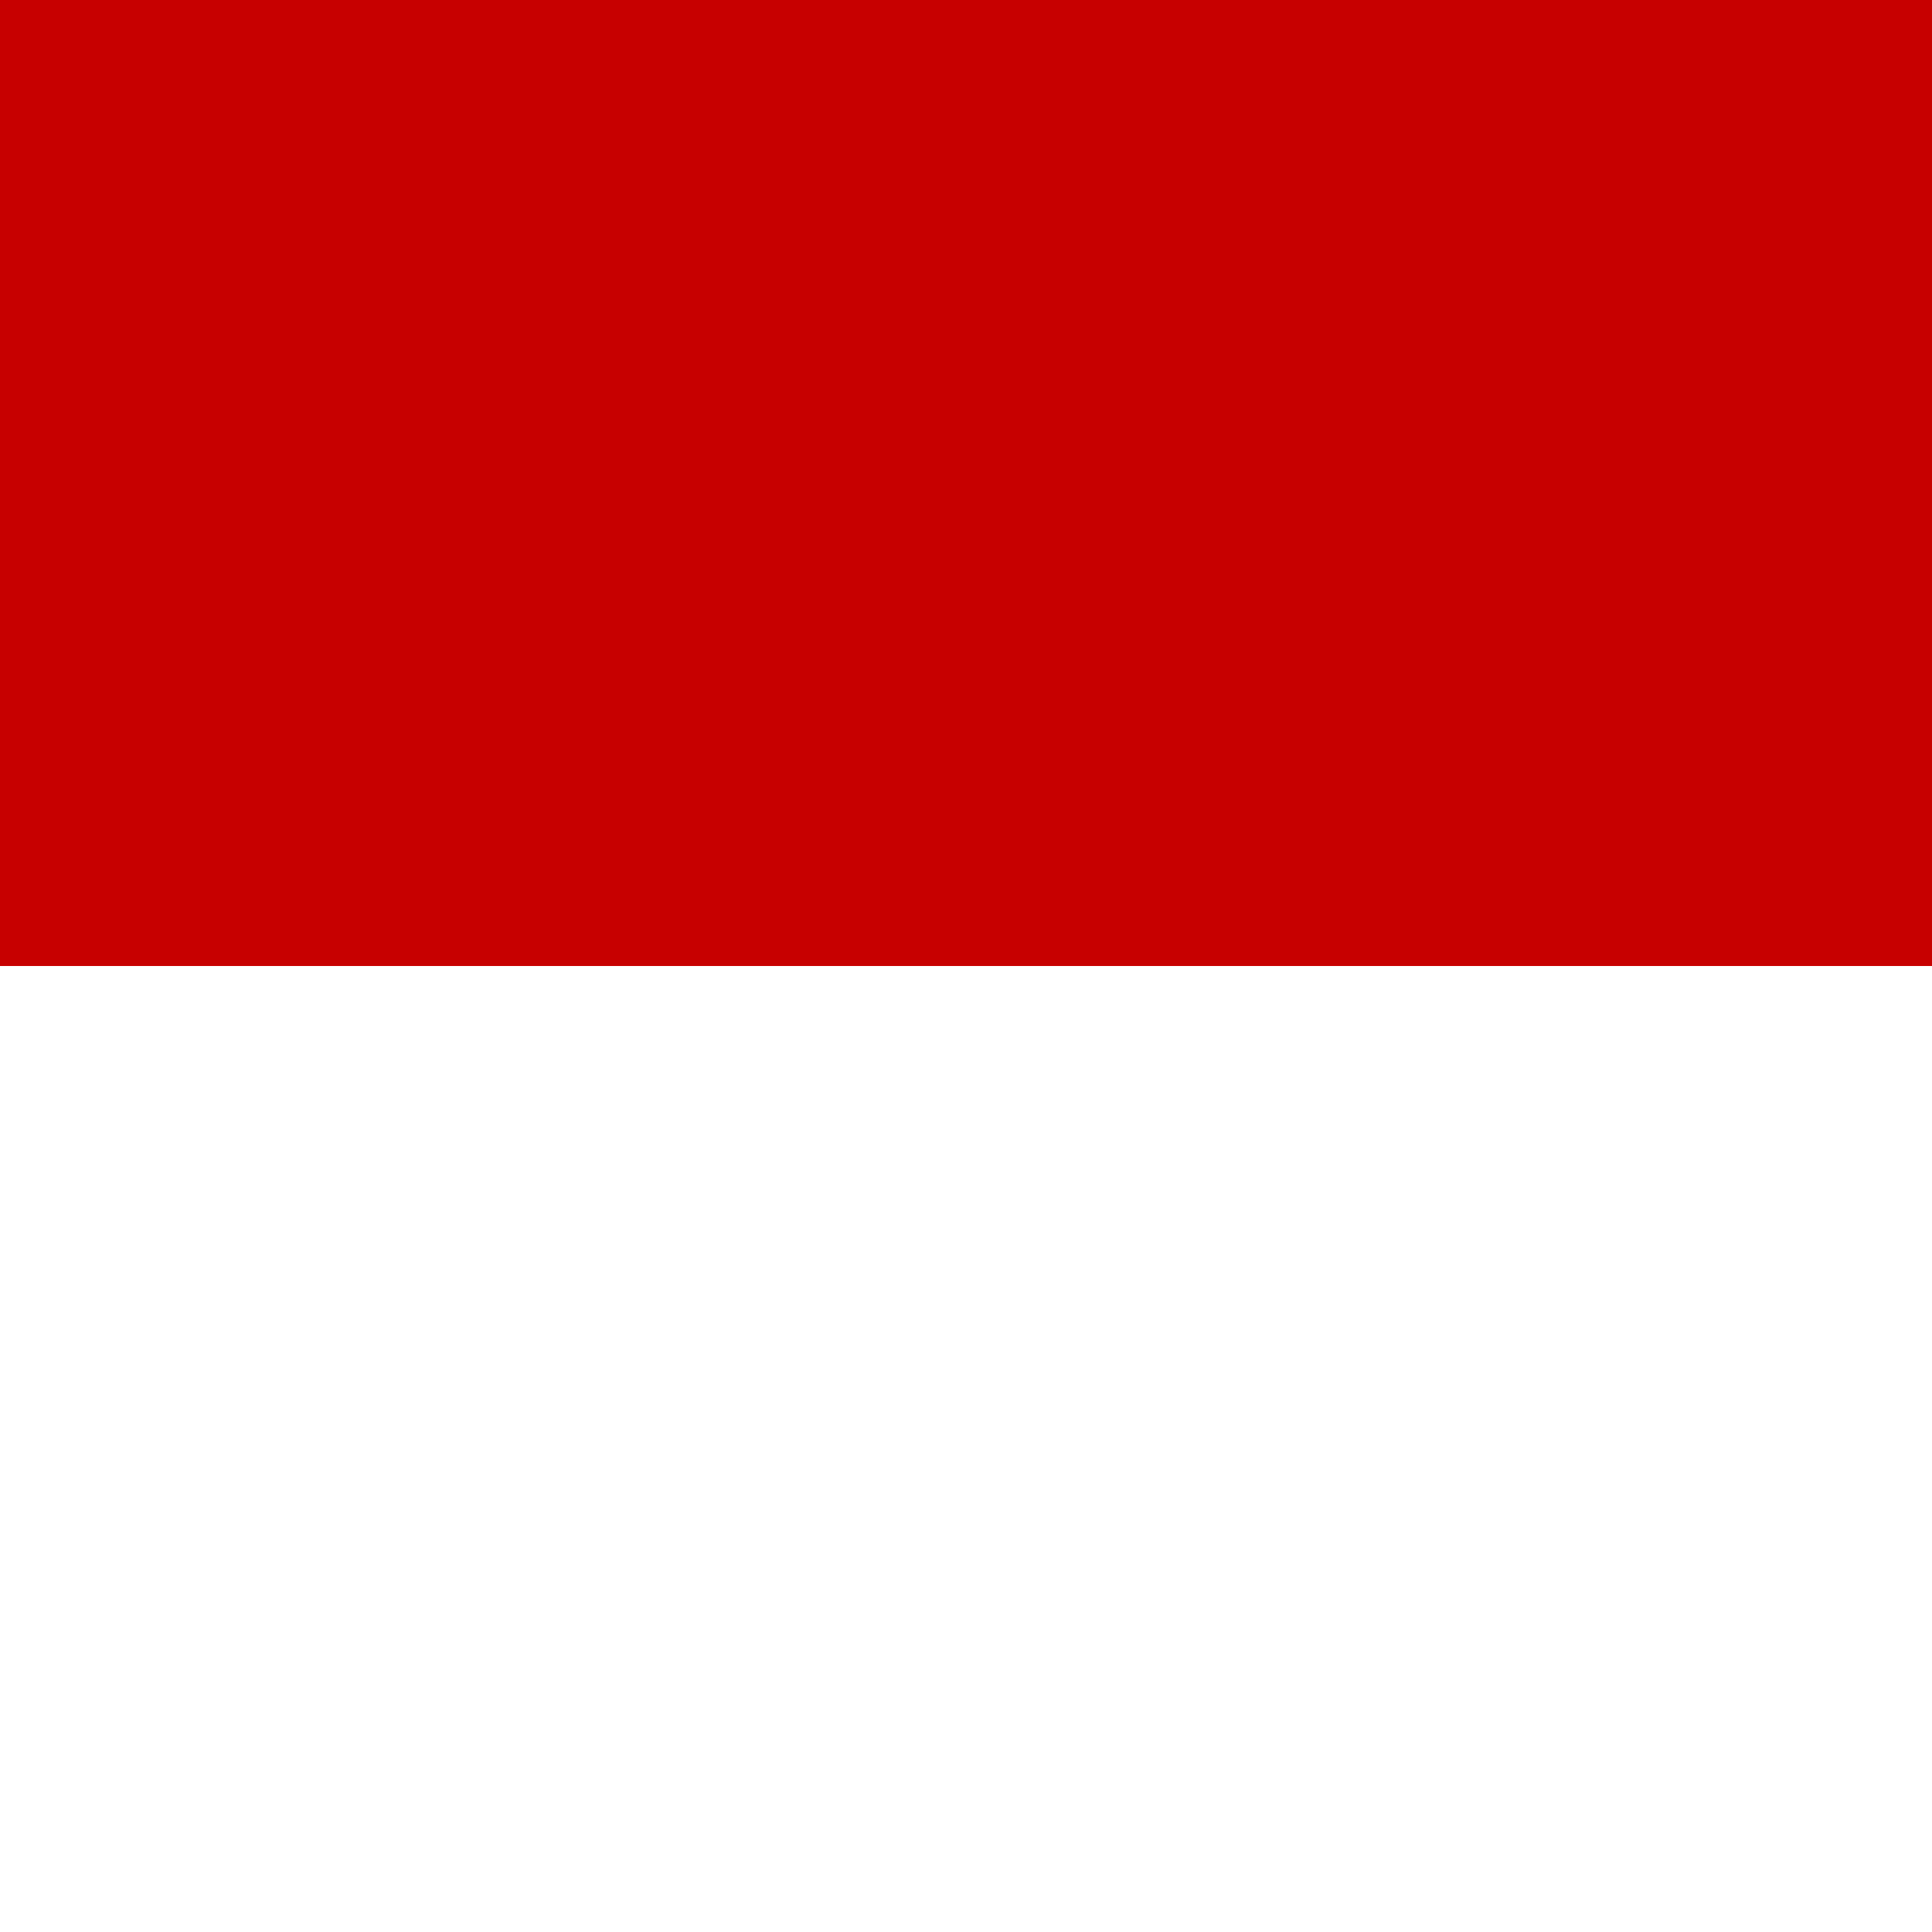
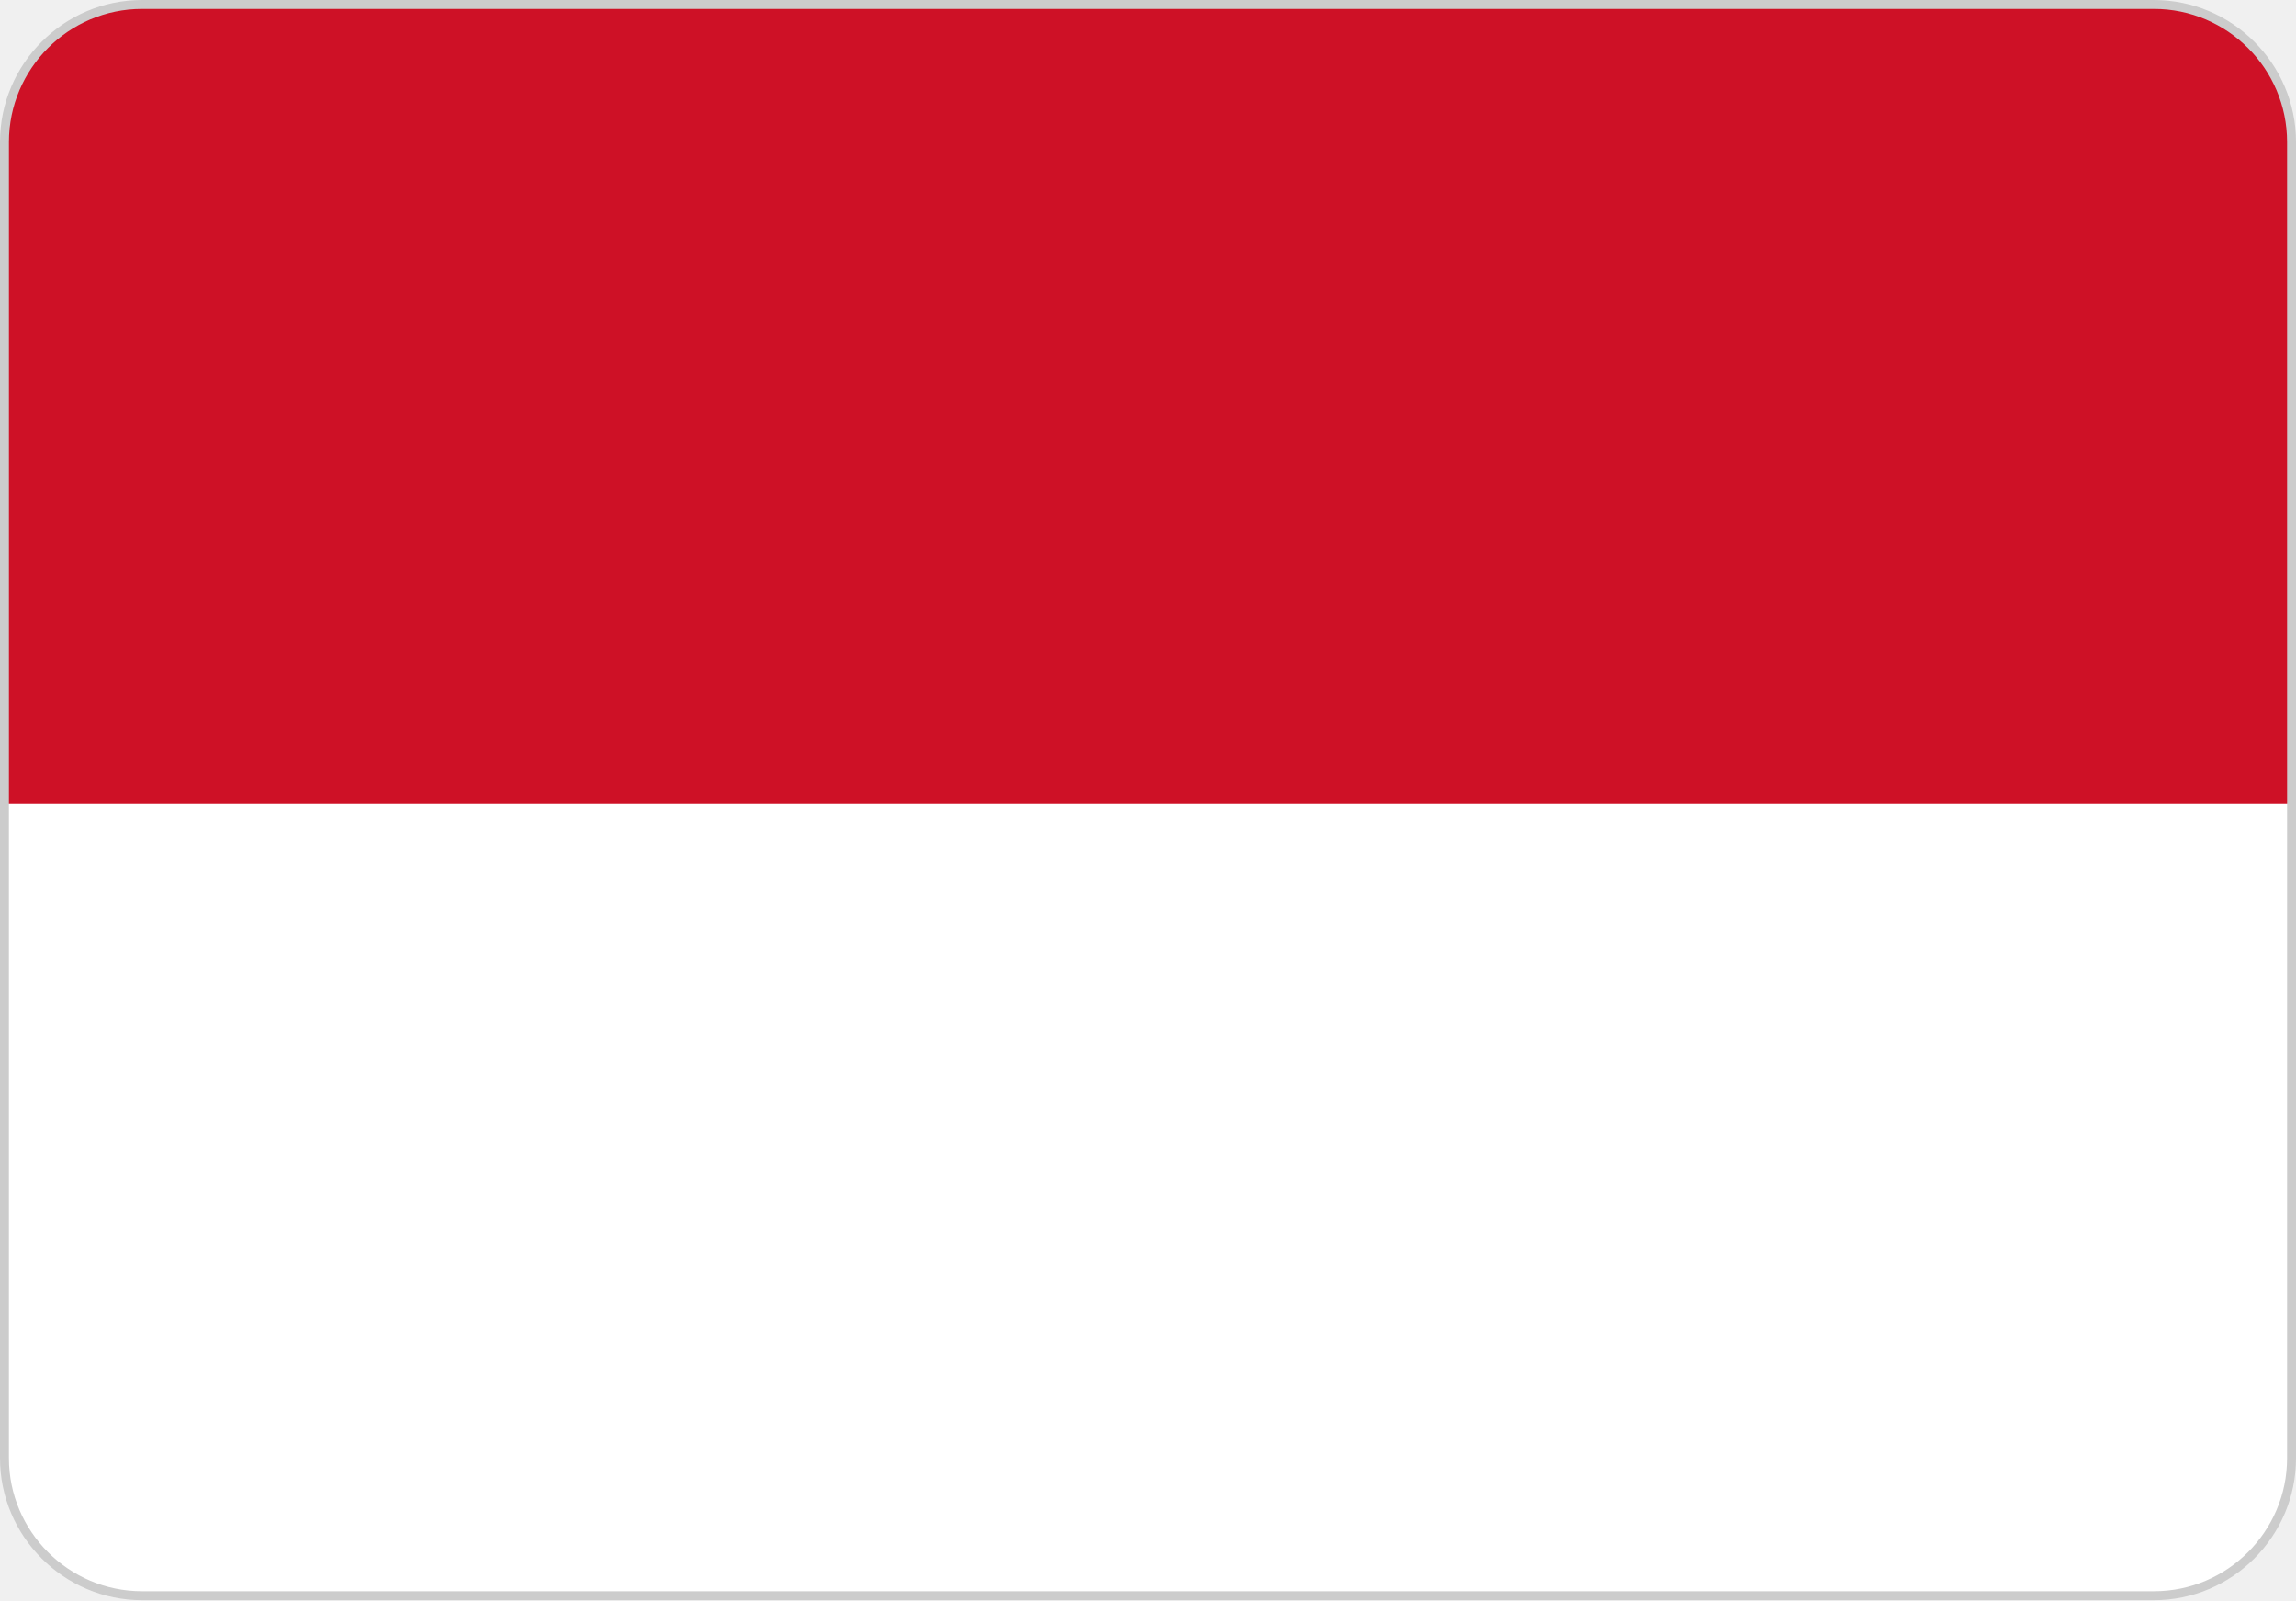
- <svg xmlns="http://www.w3.org/2000/svg" viewBox="85.333 85.333 341.333 341.333">
-   <rect y="85.333" fill="#FFFFFF" width="512" height="341.333" />
-   <rect y="85.333" fill="#c70000" width="512" height="170.667" />
+ <svg xmlns="http://www.w3.org/2000/svg" shape-rendering="geometricPrecision" text-rendering="geometricPrecision" image-rendering="optimizeQuality" fill-rule="evenodd" clip-rule="evenodd" viewBox="0 0 512 356.79">
+   <g fill-rule="nonzero">
+     <path fill="#fff" d="M31.65 1h448.7C497.21 1 511 14.79 511 31.65v293.49c0 16.86-13.79 30.65-30.65 30.65H31.65C14.79 355.79 1 342 1 325.14V31.65C1 14.79 14.79 1 31.65 1z" />
+     <path fill="#CE1126" d="M511 179.14H1V31.65C1 14.79 14.79 1 31.65 1h448.7C497.21 1 511 14.79 511 31.65v147.49z" />
+     <path fill="#CCC" d="M31.65 0h448.7c8.7 0 16.62 3.56 22.35 9.3 5.74 5.73 9.3 13.65 9.3 22.35v293.49c0 8.7-3.56 16.61-9.3 22.35-5.73 5.74-13.65 9.3-22.35 9.3H31.65c-8.7 0-16.62-3.56-22.35-9.3-5.74-5.74-9.3-13.65-9.3-22.35V31.65c0-8.7 3.56-16.62 9.3-22.35C15.03 3.56 22.95 0 31.65 0zm448.7 1.99H31.65c-8.16 0-15.57 3.34-20.95 8.71-5.37 5.38-8.71 12.79-8.71 20.95v293.49c0 8.15 3.34 15.57 8.71 20.94 5.38 5.38 12.79 8.71 20.95 8.71h448.7c8.16 0 15.57-3.33 20.95-8.71 5.37-5.37 8.71-12.79 8.71-20.94V31.65c0-8.16-3.34-15.57-8.71-20.95-5.38-5.37-12.79-8.71-20.95-8.71z" />
+   </g>
</svg>
